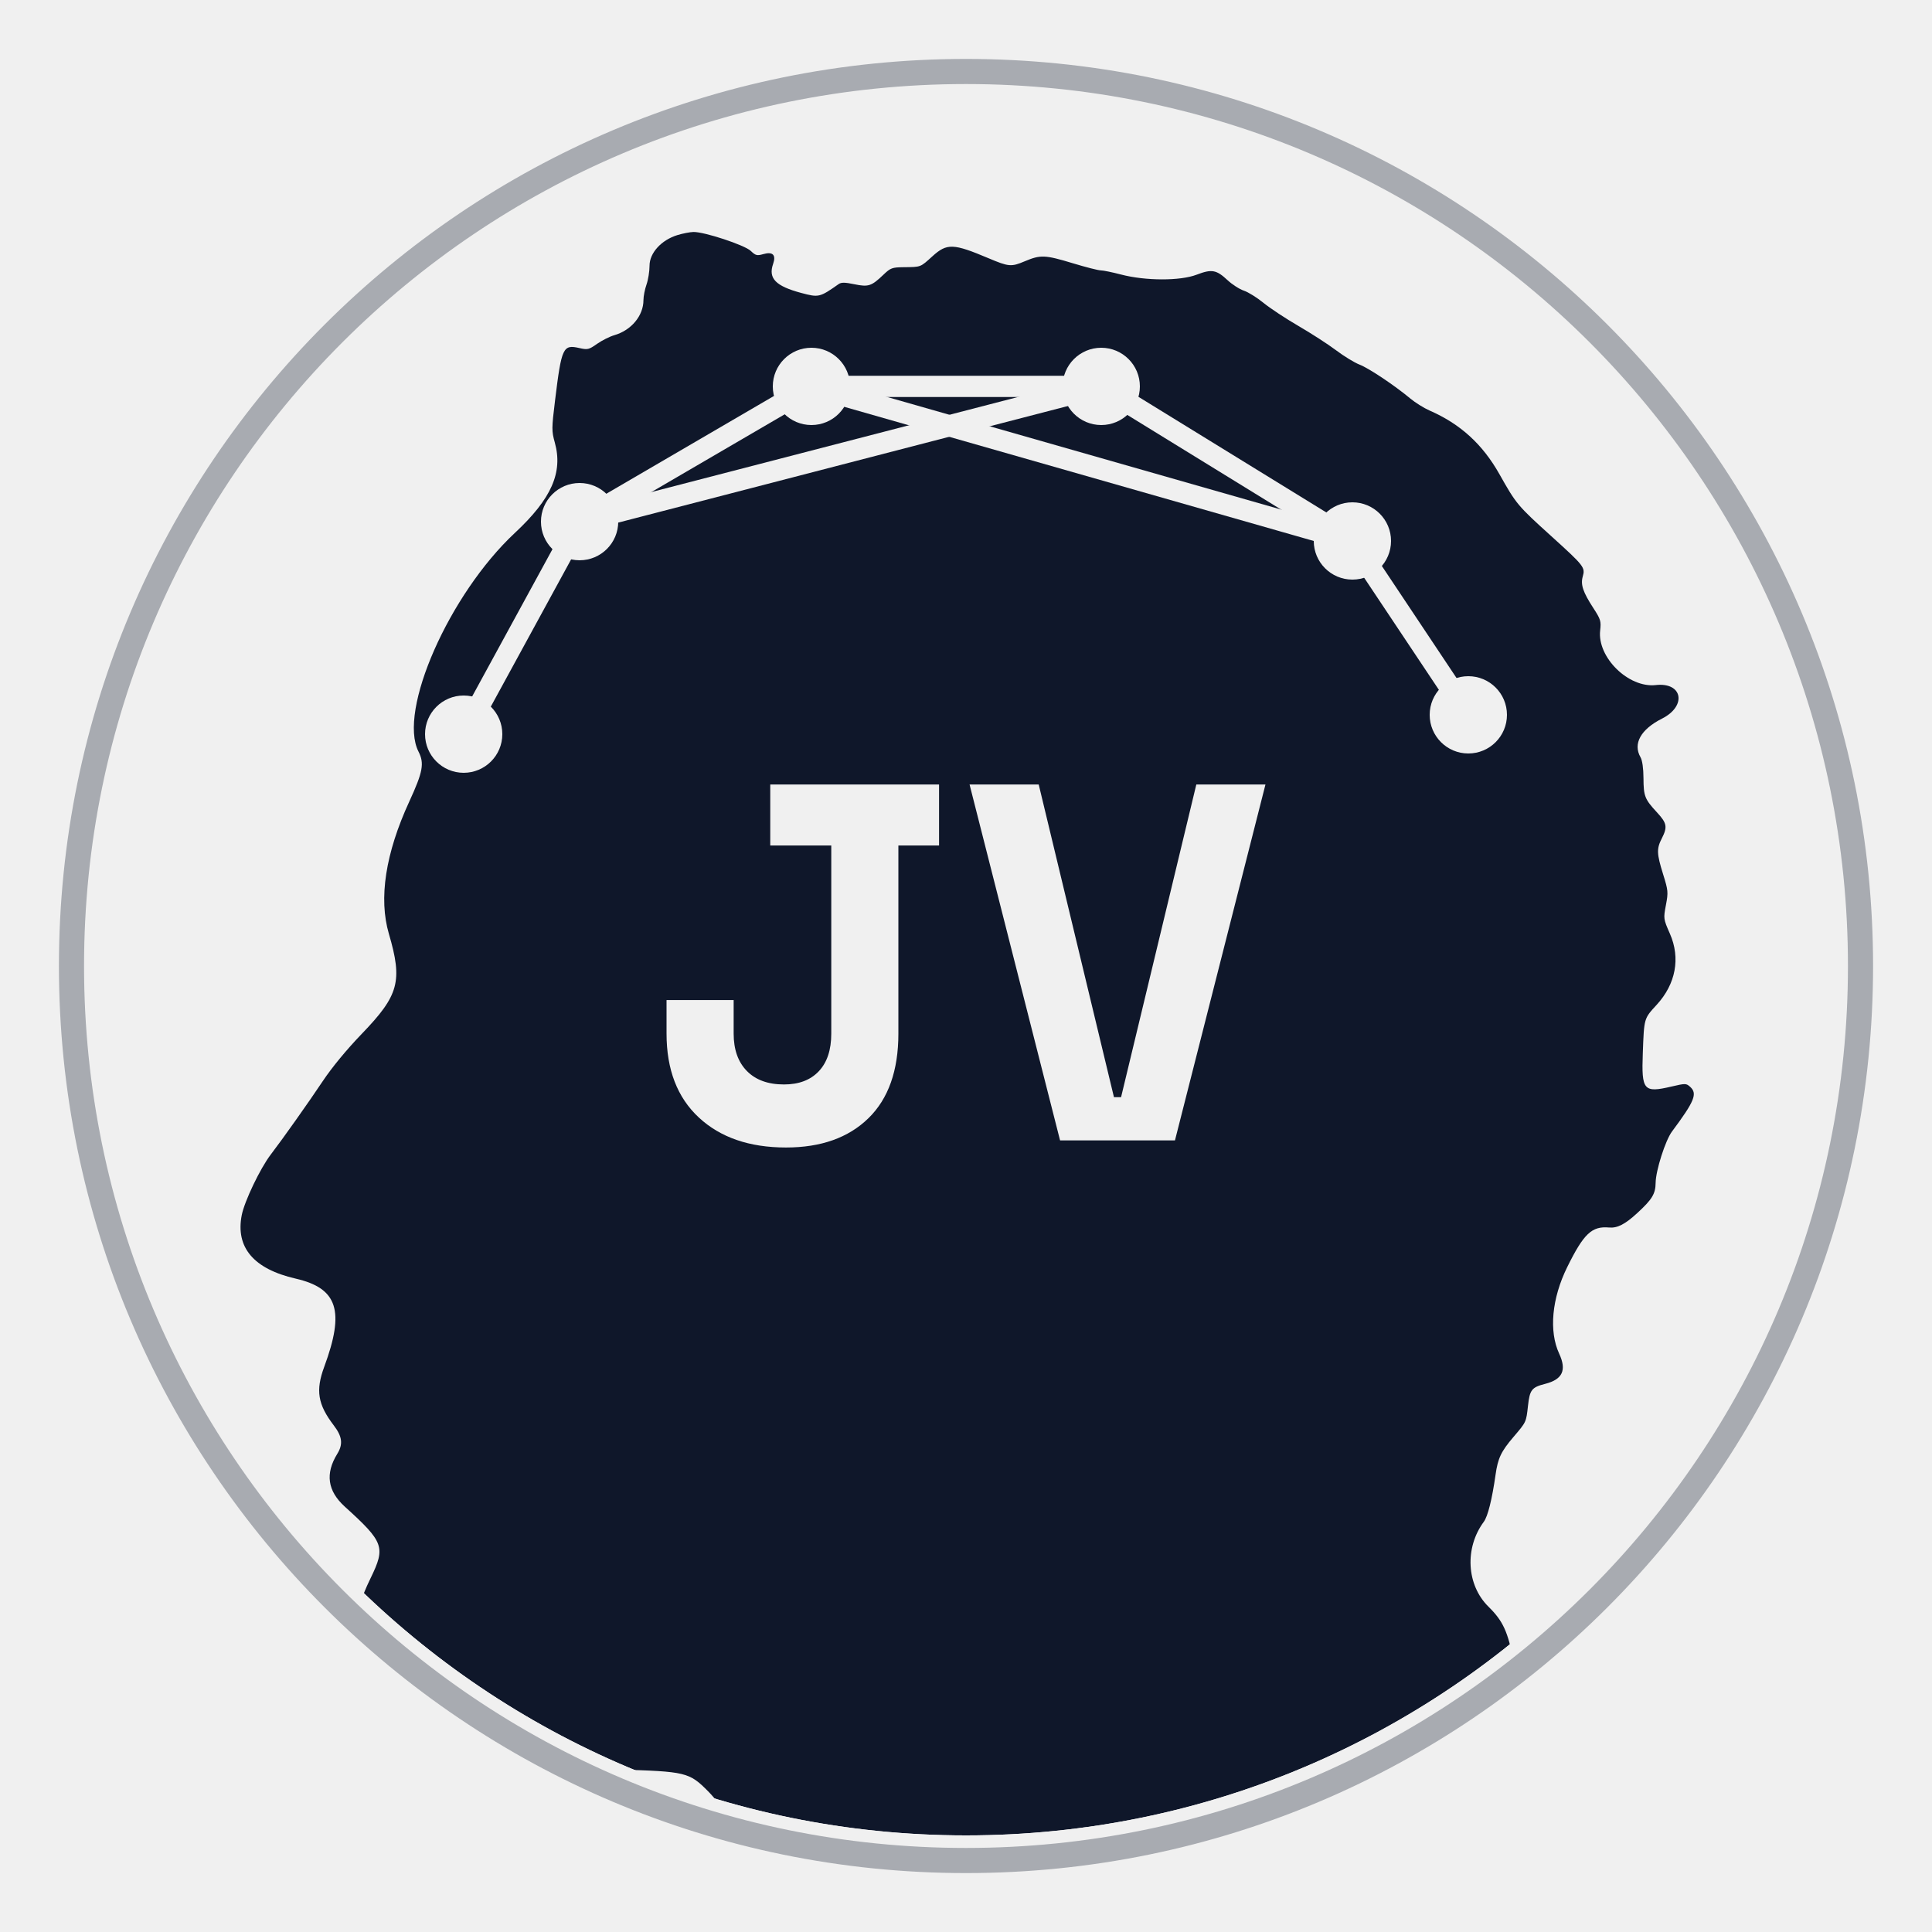
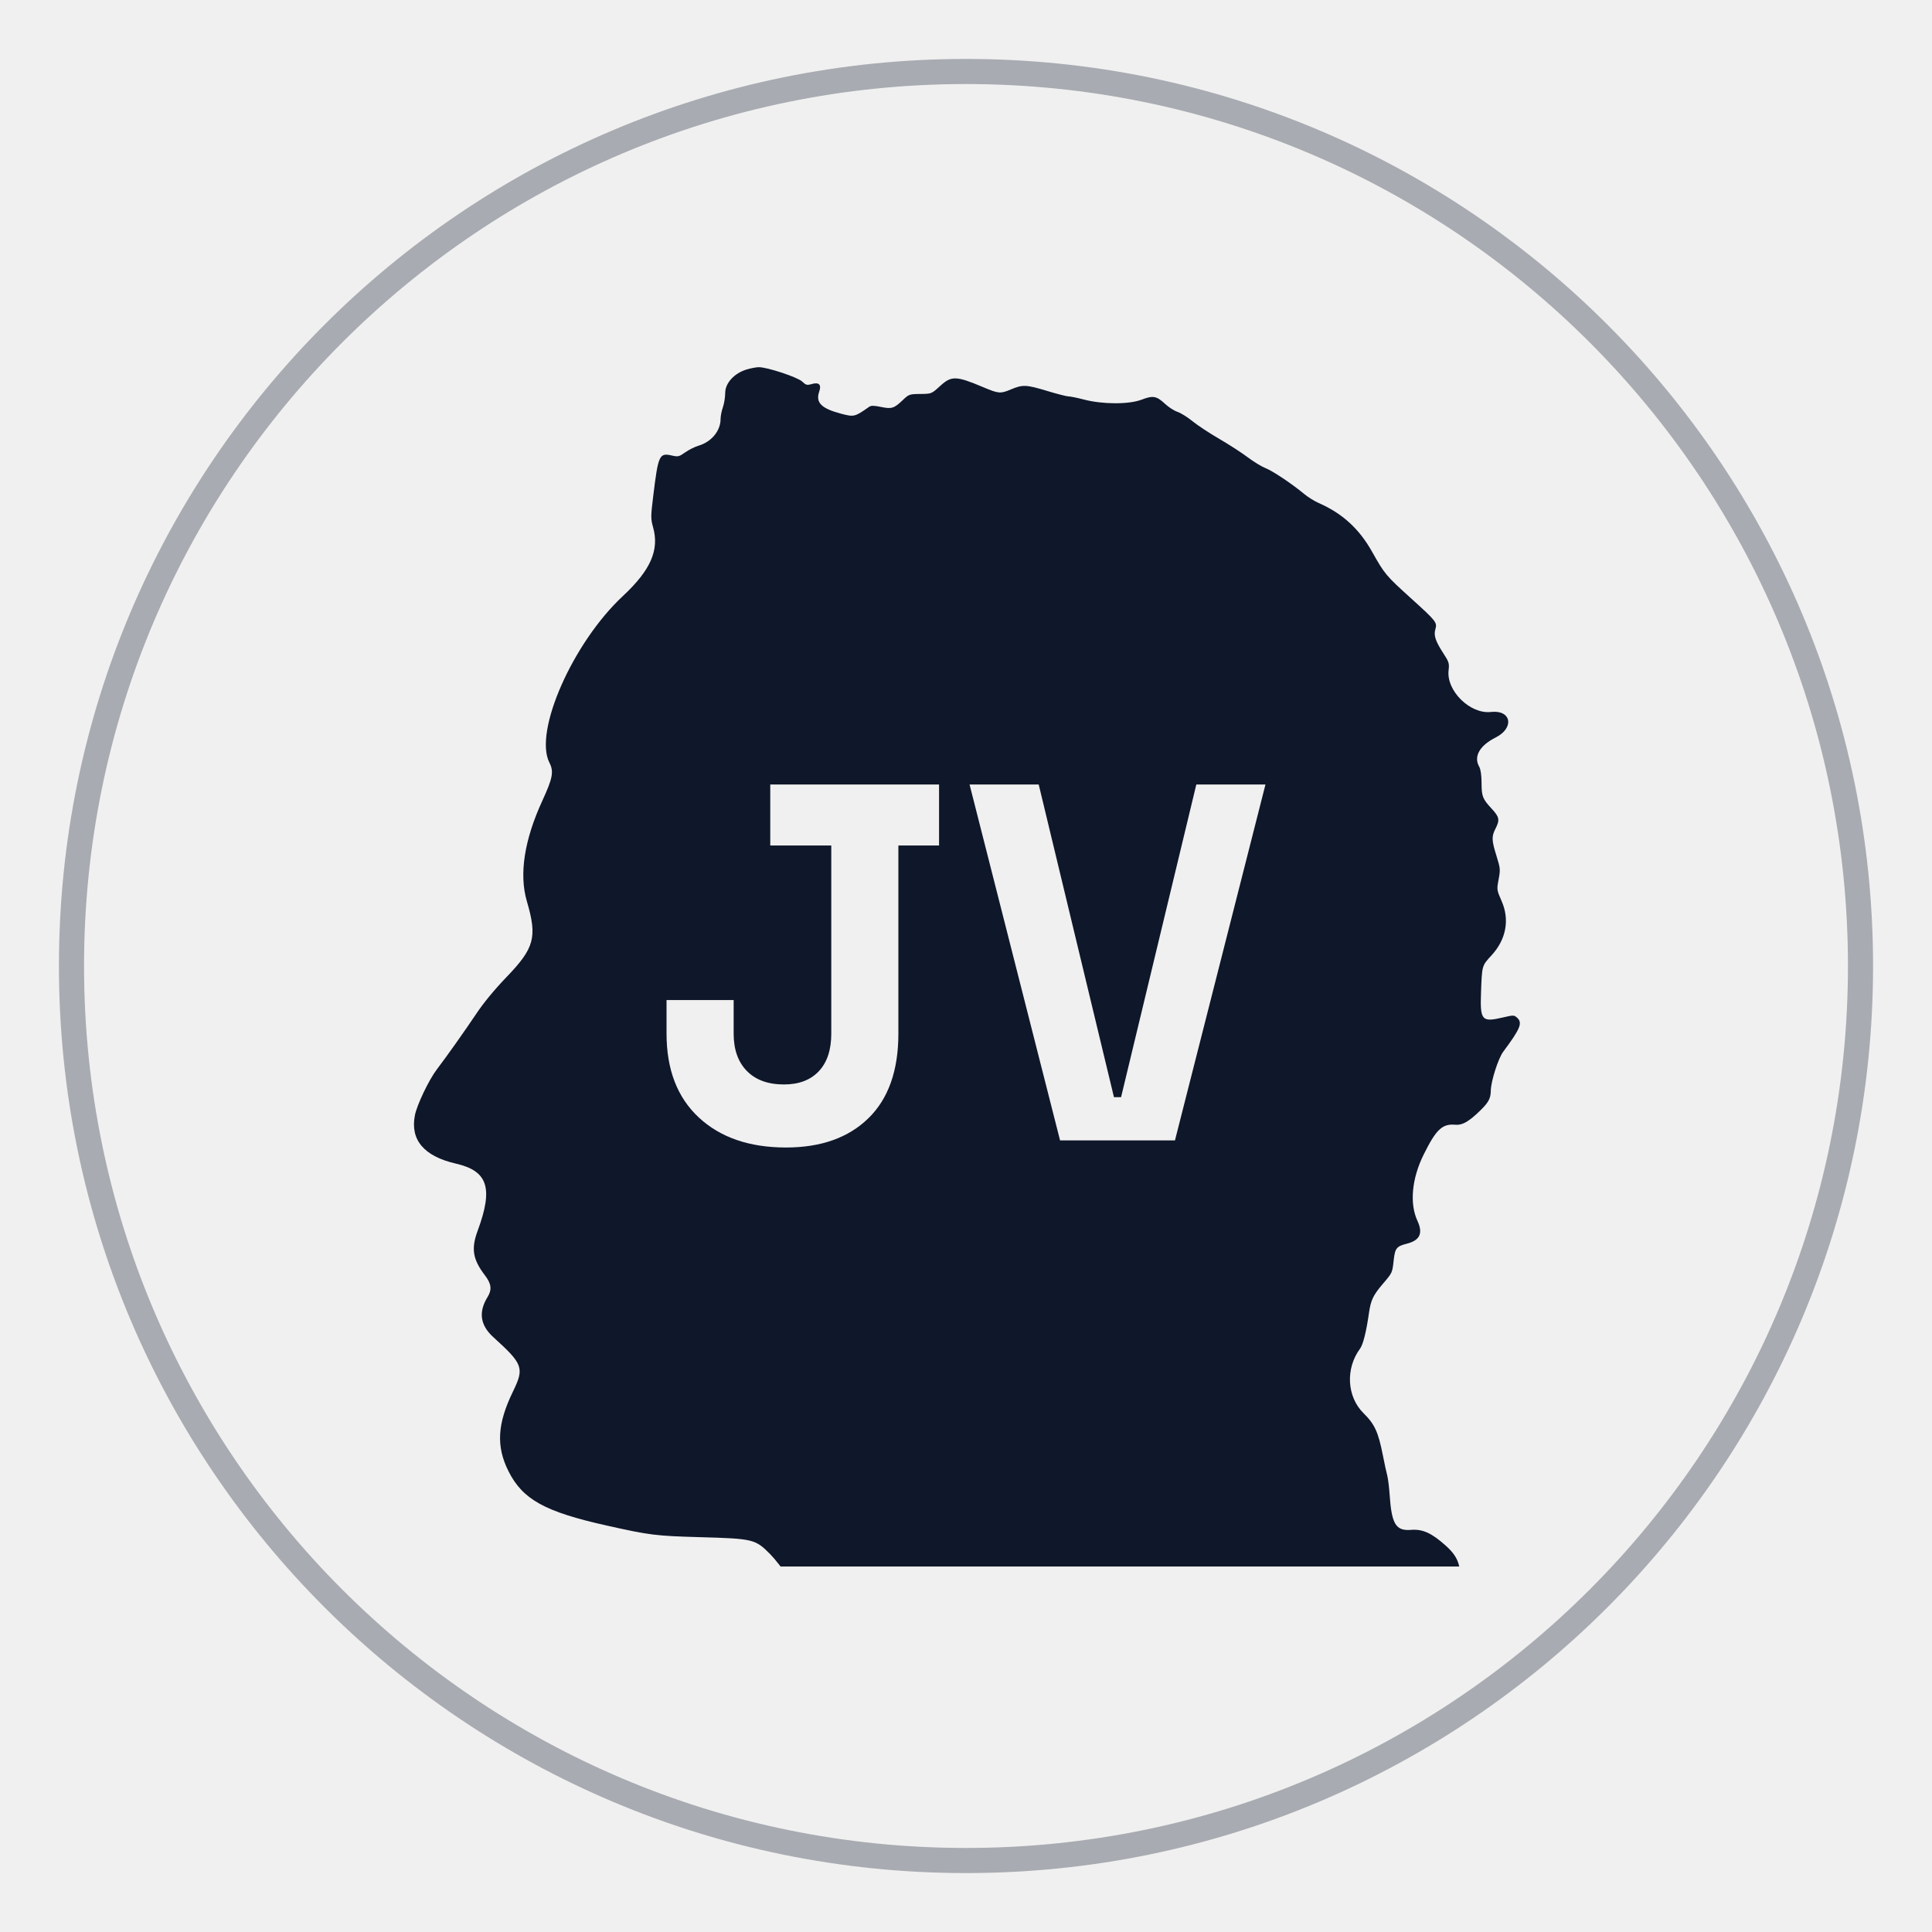
<svg xmlns="http://www.w3.org/2000/svg" viewBox="0 0 100 100">
  <defs>
    <linearGradient id="g" x1="0" y1="0" x2="1" y2="1">
      <stop offset="0%" stop-color="#34d399" />
      <stop offset="100%" stop-color="#2dd4bf" />
    </linearGradient>
+     <clipPath id="k">
+       <rect x="0" y="0" width="800" height="845" />
+     </clipPath>
    <clipPath id="c">
      <circle cx="50" cy="50" r="45" />
    </clipPath>
    <mask id="m">
      <rect width="100" height="100" fill="white" />
-       <g stroke="black" stroke-width="1.1" stroke-linecap="round" fill="none">
-         <line x1="30" y1="27" x2="42" y2="20" />
-         <line x1="42" y1="20" x2="57" y2="20" />
-         <line x1="57" y1="20" x2="70" y2="28" />
-         <line x1="30" y1="27" x2="24" y2="38" />
-         <line x1="70" y1="28" x2="76" y2="37" />
-         <line x1="42" y1="20" x2="70" y2="28" />
-         <line x1="30" y1="27" x2="57" y2="20" />
-       </g>
-       <circle cx="30" cy="27" r="2" fill="black" />
-       <circle cx="42" cy="20" r="2" fill="black" />
-       <circle cx="57" cy="20" r="2" fill="black" />
-       <circle cx="70" cy="28" r="2" fill="black" />
-       <circle cx="24" cy="38" r="2" fill="black" />
-       <circle cx="76" cy="37" r="2" fill="black" />
      <path transform="translate(33.658 59.026) scale(0.26316)" d="M26.700 1.400Q15.900 1.400 9.550-4.500Q3.200-10.400 3.200-21L3.200-27.600L16.400-27.600L16.400-21Q16.400-16.300 19-13.650Q21.600-11 26.300-11Q30.700-11 33.150-13.600Q35.600-16.200 35.600-21L35.600-58L23.600-58L23.600-70L56.800-70L56.800-58L48.800-58L48.800-21Q48.800-10.100 42.900-4.350Q37 1.400 26.700 1.400M103.200 0L80.600 0L62.800-70L76.400-70L91.200-8.500L92.600-8.500L107.400-70L121-70" fill="black" />
    </mask>
  </defs>
  <circle cx="50" cy="50" r="46.3" fill="none" stroke="#0F172A" stroke-opacity="0.32" stroke-width="1.3" />
  <g clip-path="url(#c)" mask="url(#m)">
-     <path transform="translate(8 4.86) scale(0.105)" d="M 257.730 69.606 C 249.800 72.044, 244 78.421, 244 84.703 C 244 87.478, 243.325 91.662, 242.500 94 C 241.675 96.338, 241 99.784, 241 101.658 C 241 109.316, 235.035 116.518, 226.694 118.930 C 224.387 119.597, 220.537 121.524, 218.138 123.214 C 214.088 126.065, 213.462 126.214, 209.406 125.286 C 201.321 123.436, 200.624 124.940, 197.417 151.163 C 195.725 164.998, 195.719 166.168, 197.312 171.898 C 201.398 186.595, 195.661 199.584, 177.669 216.363 C 145.234 246.615, 119.868 304.139, 130.110 324.216 C 133.075 330.027, 132.303 334.203, 125.561 348.851 C 113.821 374.357, 110.393 396.593, 115.511 414.041 C 122.353 437.366, 120.472 444.331, 102.211 463.281 C 94.763 471.010, 87.501 479.806, 82.962 486.596 C 75.563 497.663, 63.378 514.863, 57.216 522.939 C 52.066 529.687, 44.323 545.869, 42.982 552.684 C 39.844 568.635, 48.851 579.250, 69.561 584.010 C 90.271 588.769, 93.858 599.855, 83.632 627.500 C 79.318 639.160, 80.442 646.012, 88.372 656.401 C 92.531 661.849, 92.995 665.653, 90.075 670.382 C 84.040 680.160, 85.252 688.679, 93.778 696.409 C 113.085 713.914, 113.959 716.325, 106.538 731.581 C 96.333 752.557, 95.508 767.125, 103.610 783.267 C 112.807 801.592, 127.104 809.499, 167.269 818.473 C 195.295 824.735, 198.936 825.186, 228 825.998 C 262.052 826.948, 263.542 827.308, 272.992 836.849 C 279.585 843.505, 292.763 862.314, 297.096 871.250 L 299.399 876 507.981 876 L 716.564 876 718.450 865.384 C 721.771 846.691, 720.274 840.028, 710.849 831.554 C 701.700 823.329, 695.847 820.658, 688.296 821.264 C 678.461 822.054, 675.724 817.591, 674.435 798.669 C 674.092 793.626, 673.384 787.925, 672.863 786 C 672.341 784.075, 671.073 778.225, 670.045 773 C 667.070 757.886, 664.752 752.831, 657.532 745.708 C 646.708 735.031, 645.713 716.775, 655.251 703.875 C 657.233 701.194, 659.316 692.856, 661.043 680.691 C 662.205 672.502, 663.765 669.223, 669.933 662 C 676.212 654.647, 676.145 654.793, 677.034 646.694 C 677.898 638.815, 678.867 637.579, 685.500 635.888 C 694.083 633.700, 696.188 629.158, 692.404 620.991 C 687.271 609.911, 688.773 593.742, 696.365 578.349 C 704.516 561.823, 708.496 558.056, 717 558.820 C 721.079 559.186, 724.870 557.244, 730.895 551.701 C 738.253 544.932, 739.889 542.235, 739.955 536.765 C 740.028 530.704, 744.759 515.870, 748.013 511.500 C 759.176 496.506, 760.674 492.825, 756.976 489.478 C 755.037 487.724, 754.644 487.718, 747.726 489.336 C 734.037 492.537, 732.949 491.266, 733.629 472.863 C 734.270 455.514, 734.160 455.896, 740.468 449.035 C 749.896 438.779, 752.275 426.017, 746.998 413.996 C 743.789 406.684, 743.768 406.531, 745.021 399.887 C 746.220 393.534, 746.145 392.710, 743.644 384.689 C 740.473 374.518, 740.386 372.124, 743 367 C 745.876 361.362, 745.530 359.487, 740.640 354.207 C 734.587 347.673, 734.005 346.200, 733.965 337.316 C 733.942 332.434, 733.393 328.562, 732.500 327 C 728.677 320.312, 732.619 313.240, 743.126 307.937 C 755.441 301.720, 753.236 289.923, 740.037 291.416 C 726.581 292.939, 711.094 277.727, 712.610 264.476 C 713.131 259.919, 712.850 258.994, 709.274 253.500 C 704.140 245.612, 702.886 241.884, 704.029 237.900 C 705.311 233.428, 704.759 232.720, 688.505 218.005 C 671.853 202.929, 671.287 202.252, 662.979 187.500 C 654.637 172.686, 643.709 162.727, 628.500 156.077 C 625.750 154.875, 621.475 152.206, 619 150.147 C 611.124 143.593, 598.549 135.201, 593.950 133.429 C 591.502 132.486, 586.312 129.313, 582.416 126.378 C 578.519 123.443, 570.194 118.061, 563.916 114.418 C 557.637 110.775, 549.875 105.650, 546.666 103.029 C 543.457 100.409, 539.093 97.691, 536.968 96.990 C 534.844 96.288, 531.243 93.978, 528.966 91.855 C 523.406 86.670, 521.153 86.268, 513.692 89.127 C 505.586 92.234, 488.455 92.194, 476.419 89.042 C 472.132 87.919, 467.640 87, 466.438 87 C 465.237 87, 459.058 85.425, 452.708 83.500 C 438.945 79.328, 436.752 79.237, 428.960 82.517 C 422.268 85.334, 421.109 85.234, 411 80.965 C 393.737 73.677, 390.604 73.567, 383.500 80 C 377.380 85.543, 377.926 85.334, 369.300 85.430 C 363.577 85.495, 362.806 85.780, 359.300 89.132 C 353.378 94.792, 351.921 95.269, 344.941 93.827 C 340.241 92.856, 338.515 92.844, 337.196 93.773 C 327.904 100.320, 327.420 100.435, 318.814 98.131 C 306.135 94.738, 302.435 90.928, 304.913 83.820 C 306.474 79.343, 304.744 77.639, 300.014 78.996 C 296.979 79.866, 296.279 79.684, 293.891 77.395 C 290.892 74.522, 270.976 67.951, 265.629 68.070 C 263.908 68.108, 260.353 68.799, 257.730 69.606" fill="#0F172A" />
+     <g transform="translate(18.041 13.567) scale(0.0799)" clip-path="url(#k)">
+       <path d="M 257.730 69.606 C 249.800 72.044, 244 78.421, 244 84.703 C 244 87.478, 243.325 91.662, 242.500 94 C 241.675 96.338, 241 99.784, 241 101.658 C 241 109.316, 235.035 116.518, 226.694 118.930 C 224.387 119.597, 220.537 121.524, 218.138 123.214 C 214.088 126.065, 213.462 126.214, 209.406 125.286 C 201.321 123.436, 200.624 124.940, 197.417 151.163 C 195.725 164.998, 195.719 166.168, 197.312 171.898 C 201.398 186.595, 195.661 199.584, 177.669 216.363 C 145.234 246.615, 119.868 304.139, 130.110 324.216 C 133.075 330.027, 132.303 334.203, 125.561 348.851 C 113.821 374.357, 110.393 396.593, 115.511 414.041 C 122.353 437.366, 120.472 444.331, 102.211 463.281 C 94.763 471.010, 87.501 479.806, 82.962 486.596 C 75.563 497.663, 63.378 514.863, 57.216 522.939 C 52.066 529.687, 44.323 545.869, 42.982 552.684 C 39.844 568.635, 48.851 579.250, 69.561 584.010 C 90.271 588.769, 93.858 599.855, 83.632 627.500 C 79.318 639.160, 80.442 646.012, 88.372 656.401 C 92.531 661.849, 92.995 665.653, 90.075 670.382 C 84.040 680.160, 85.252 688.679, 93.778 696.409 C 113.085 713.914, 113.959 716.325, 106.538 731.581 C 96.333 752.557, 95.508 767.125, 103.610 783.267 C 112.807 801.592, 127.104 809.499, 167.269 818.473 C 195.295 824.735, 198.936 825.186, 228 825.998 C 262.052 826.948, 263.542 827.308, 272.992 836.849 C 279.585 843.505, 292.763 862.314, 297.096 871.250 L 299.399 876 507.981 876 L 716.564 876 718.450 865.384 C 721.771 846.691, 720.274 840.028, 710.849 831.554 C 701.700 823.329, 695.847 820.658, 688.296 821.264 C 678.461 822.054, 675.724 817.591, 674.435 798.669 C 674.092 793.626, 673.384 787.925, 672.863 786 C 672.341 784.075, 671.073 778.225, 670.045 773 C 667.070 757.886, 664.752 752.831, 657.532 745.708 C 646.708 735.031, 645.713 716.775, 655.251 703.875 C 657.233 701.194, 659.316 692.856, 661.043 680.691 C 662.205 672.502, 663.765 669.223, 669.933 662 C 676.212 654.647, 676.145 654.793, 677.034 646.694 C 677.898 638.815, 678.867 637.579, 685.500 635.888 C 694.083 633.700, 696.188 629.158, 692.404 620.991 C 687.271 609.911, 688.773 593.742, 696.365 578.349 C 704.516 561.823, 708.496 558.056, 717 558.820 C 721.079 559.186, 724.870 557.244, 730.895 551.701 C 738.253 544.932, 739.889 542.235, 739.955 536.765 C 740.028 530.704, 744.759 515.870, 748.013 511.500 C 759.176 496.506, 760.674 492.825, 756.976 489.478 C 755.037 487.724, 754.644 487.718, 747.726 489.336 C 734.037 492.537, 732.949 491.266, 733.629 472.863 C 734.270 455.514, 734.160 455.896, 740.468 449.035 C 749.896 438.779, 752.275 426.017, 746.998 413.996 C 743.789 406.684, 743.768 406.531, 745.021 399.887 C 746.220 393.534, 746.145 392.710, 743.644 384.689 C 740.473 374.518, 740.386 372.124, 743 367 C 745.876 361.362, 745.530 359.487, 740.640 354.207 C 734.587 347.673, 734.005 346.200, 733.965 337.316 C 733.942 332.434, 733.393 328.562, 732.500 327 C 728.677 320.312, 732.619 313.240, 743.126 307.937 C 755.441 301.720, 753.236 289.923, 740.037 291.416 C 726.581 292.939, 711.094 277.727, 712.610 264.476 C 713.131 259.919, 712.850 258.994, 709.274 253.500 C 704.140 245.612, 702.886 241.884, 704.029 237.900 C 705.311 233.428, 704.759 232.720, 688.505 218.005 C 671.853 202.929, 671.287 202.252, 662.979 187.500 C 654.637 172.686, 643.709 162.727, 628.500 156.077 C 625.750 154.875, 621.475 152.206, 619 150.147 C 611.124 143.593, 598.549 135.201, 593.950 133.429 C 591.502 132.486, 586.312 129.313, 582.416 126.378 C 578.519 123.443, 570.194 118.061, 563.916 114.418 C 557.637 110.775, 549.875 105.650, 546.666 103.029 C 543.457 100.409, 539.093 97.691, 536.968 96.990 C 534.844 96.288, 531.243 93.978, 528.966 91.855 C 523.406 86.670, 521.153 86.268, 513.692 89.127 C 505.586 92.234, 488.455 92.194, 476.419 89.042 C 472.132 87.919, 467.640 87, 466.438 87 C 465.237 87, 459.058 85.425, 452.708 83.500 C 438.945 79.328, 436.752 79.237, 428.960 82.517 C 422.268 85.334, 421.109 85.234, 411 80.965 C 393.737 73.677, 390.604 73.567, 383.500 80 C 377.380 85.543, 377.926 85.334, 369.300 85.430 C 363.577 85.495, 362.806 85.780, 359.300 89.132 C 353.378 94.792, 351.921 95.269, 344.941 93.827 C 340.241 92.856, 338.515 92.844, 337.196 93.773 C 327.904 100.320, 327.420 100.435, 318.814 98.131 C 306.135 94.738, 302.435 90.928, 304.913 83.820 C 306.474 79.343, 304.744 77.639, 300.014 78.996 C 296.979 79.866, 296.279 79.684, 293.891 77.395 C 290.892 74.522, 270.976 67.951, 265.629 68.070 C 263.908 68.108, 260.353 68.799, 257.730 69.606" fill="#0F172A" />
+     </g>
  </g>
</svg>
